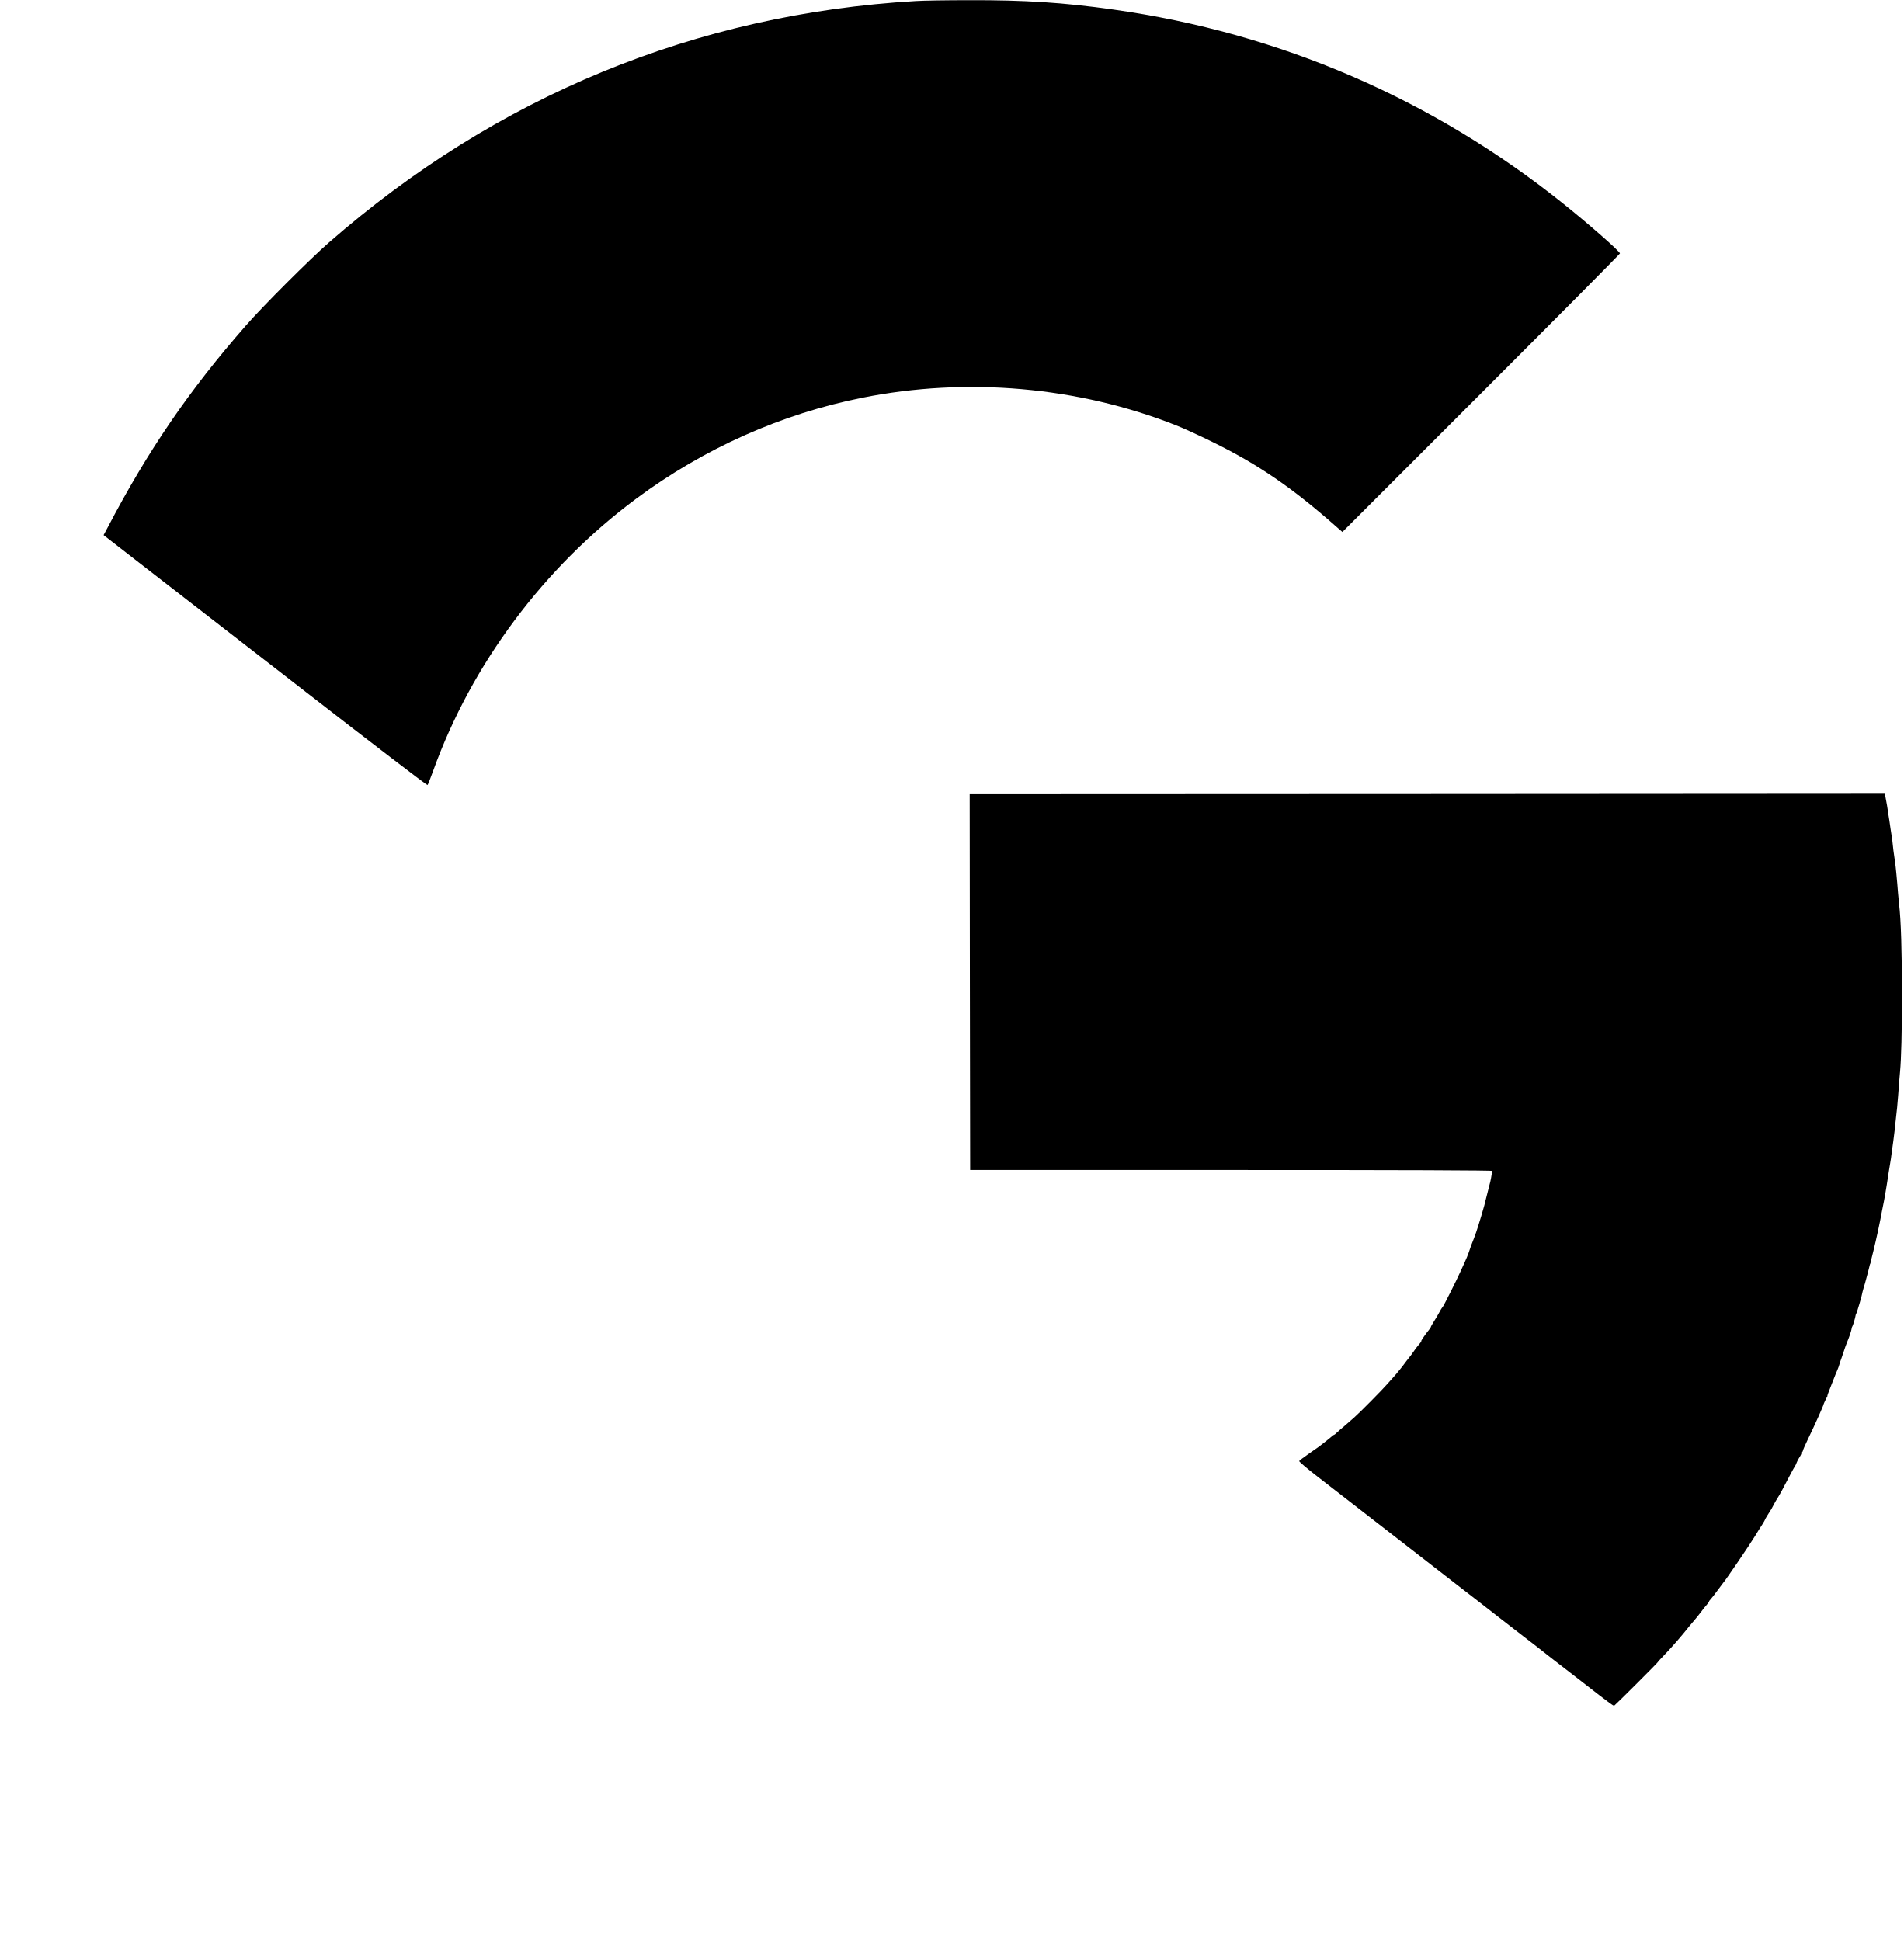
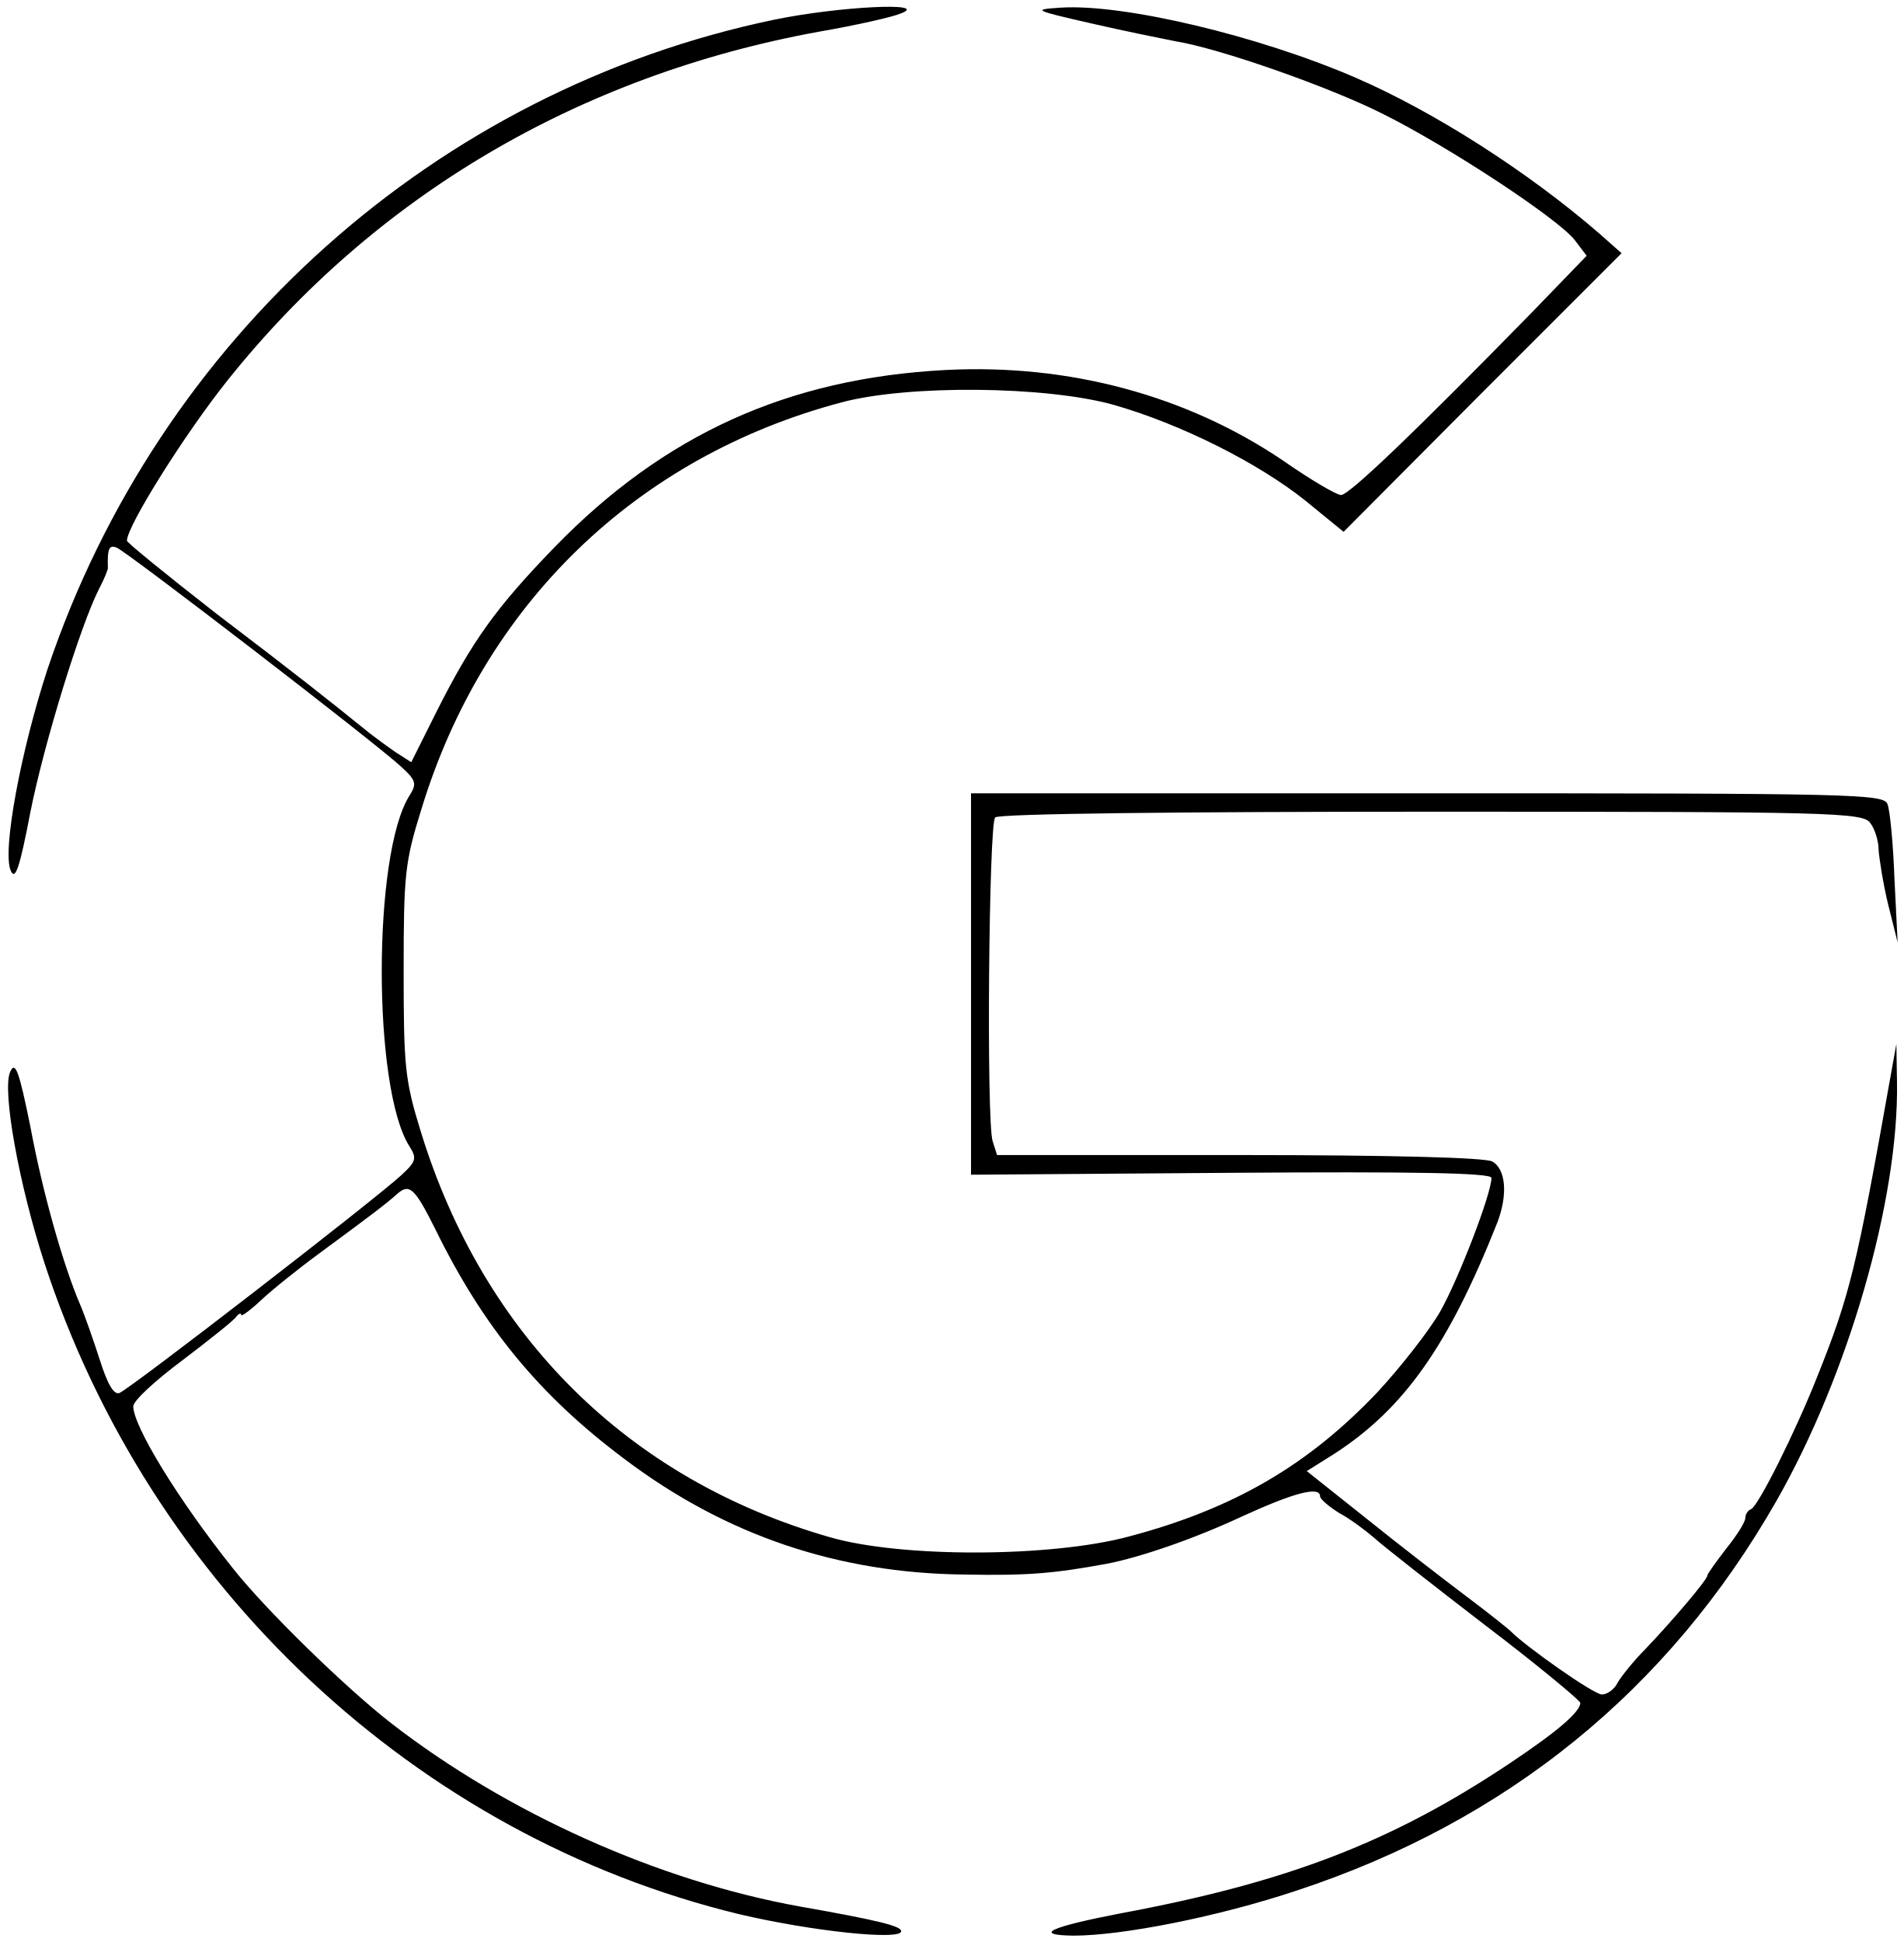
- <svg xmlns="http://www.w3.org/2000/svg" version="1.0" width="2008pt" height="2048pt" viewBox="0 0 2008 2048" preserveAspectRatio="xMidYMid meet">
-   <g transform="translate(0,2048) scale(0.1,-0.1)" fill="#000000" stroke="none">
-     <path d="M9660 20469 c-2314 -135 -4423 -1003 -6190 -2548 -201 -175 -697 -671 -876 -876 -599 -683 -1033 -1318 -1461 -2136 l-40 -75 426 -331 c234 -181 1001 -777 1705 -1322 703 -546 1282 -989 1286 -984 5 4 32 73 61 153 404 1122 1169 2147 2139 2867 714 531 1535 897 2390 1067 1100 220 2273 117 3303 -290 78 -30 250 -109 382 -174 491 -241 847 -485 1323 -906 l54 -47 1464 1464 c805 805 1464 1469 1464 1475 0 21 -329 310 -595 523 -1380 1106 -2994 1803 -4747 2050 -527 75 -942 101 -1528 99 -234 0 -486 -4 -560 -9z" />
-     <path d="M15057 12102 l-4827 -2 2 -1983 3 -1982 2756 0 c1834 0 2755 -3 2753 -10 -2 -5 -6 -23 -8 -40 -7 -48 -15 -85 -36 -161 -10 -39 -21 -81 -24 -95 -9 -40 -22 -89 -49 -179 -52 -172 -56 -183 -108 -315 -4 -11 -15 -42 -24 -70 -10 -27 -28 -74 -42 -102 -13 -29 -35 -76 -48 -105 -38 -85 -175 -358 -185 -368 -8 -8 -29 -42 -43 -70 -7 -14 -28 -49 -47 -79 -19 -30 -35 -58 -35 -62 0 -4 -9 -18 -20 -31 -32 -38 -87 -118 -81 -118 5 0 -13 -24 -39 -54 -6 -6 -26 -33 -45 -61 -19 -27 -37 -52 -41 -55 -3 -3 -18 -23 -35 -45 -16 -22 -33 -45 -39 -52 -5 -6 -20 -24 -32 -40 -21 -27 -35 -43 -126 -145 -56 -64 -292 -303 -349 -353 -24 -22 -71 -62 -103 -90 -33 -27 -70 -60 -83 -72 -12 -13 -26 -23 -29 -23 -4 0 -13 -7 -22 -15 -9 -9 -41 -34 -71 -58 -30 -23 -60 -46 -67 -52 -7 -5 -55 -39 -107 -75 -52 -36 -97 -70 -100 -76 -2 -6 88 -83 201 -170 113 -87 273 -212 356 -276 84 -65 224 -174 312 -242 255 -198 481 -374 800 -621 164 -126 355 -275 425 -330 71 -55 193 -149 271 -210 79 -60 169 -130 200 -155 31 -25 71 -56 89 -70 18 -14 137 -106 264 -204 433 -336 395 -309 414 -295 25 20 452 446 452 452 0 3 26 32 58 64 89 92 194 213 277 318 17 20 41 49 54 64 13 14 42 51 65 81 22 30 51 66 64 80 12 14 22 28 22 32 0 4 8 15 18 25 10 10 42 52 72 93 30 41 57 77 60 80 17 15 283 406 336 494 36 60 43 70 77 123 15 24 27 45 27 48 0 3 12 24 27 48 38 58 49 77 69 117 10 19 26 47 35 61 19 27 63 108 135 248 24 46 48 88 53 95 4 6 12 22 16 35 4 12 18 39 31 58 13 20 21 39 18 44 -3 5 0 9 5 9 6 0 11 6 11 12 0 7 23 60 51 118 77 159 168 362 168 375 1 3 7 18 15 34 9 16 12 31 9 35 -4 3 -1 6 5 6 7 0 11 3 10 8 -2 4 14 48 34 97 34 85 49 123 53 135 1 3 9 23 19 45 9 21 18 46 20 55 2 8 6 22 9 30 4 8 18 51 33 95 14 44 32 94 39 110 22 52 45 119 48 140 1 11 5 25 9 30 7 11 32 95 33 110 0 6 3 15 6 20 11 18 64 201 69 237 1 4 6 22 11 40 12 38 12 38 40 143 11 44 23 87 24 95 2 8 4 15 5 15 1 0 3 7 5 16 1 9 15 63 29 120 33 135 66 287 91 424 2 11 11 56 20 100 9 44 22 125 31 180 8 55 17 114 20 130 3 17 7 41 9 55 2 14 6 39 9 55 3 17 8 48 10 70 3 22 12 87 20 145 8 58 14 112 15 120 0 8 5 51 10 95 12 100 20 182 26 265 11 148 16 207 20 250 13 143 20 417 20 810 0 459 -10 792 -30 960 -3 25 -8 77 -11 115 -3 39 -7 84 -8 100 -2 17 -6 66 -10 110 -4 44 -11 108 -17 143 -5 34 -11 79 -14 100 -12 114 -15 139 -20 162 -2 13 -7 42 -10 65 -8 59 -17 117 -21 140 -3 11 -7 38 -9 60 -3 23 -11 70 -18 105 l-12 65 -4828 -3z" />
+ <svg xmlns="http://www.w3.org/2000/svg" version="1.0" width="300pt" height="306pt" viewBox="0 0 300 306" preserveAspectRatio="xMidYMid meet">
+   <g transform="translate(0,306) scale(0.1,-0.1)" fill="#000000" stroke="none">
+     <path d="M1220 3029 c-533 -111 -970 -502 -1145 -1023 -42 -128 -72 -288 -58 -318 7 -16 14 4 31 93 22 110 79 294 108 351 8 15 14 30 14 33 -1 31 2 37 14 32 17 -7 407 -307 448 -345 24 -22 25 -27 13 -46 -58 -92 -58 -461 0 -552 12 -19 11 -24 -13 -46 -41 -38 -429 -338 -444 -343 -9 -3 -19 15 -31 53 -10 31 -24 71 -31 87 -26 61 -58 172 -78 279 -18 89 -24 105 -32 87 -13 -29 14 -178 54 -301 166 -509 586 -903 1094 -1026 114 -27 256 -42 256 -27 0 8 -35 17 -160 39 -222 40 -461 147 -644 289 -73 57 -199 180 -250 245 -86 108 -156 223 -156 254 0 9 35 41 78 73 42 32 80 62 84 68 4 5 8 7 8 3 0 -3 14 7 31 23 17 16 58 49 92 74 87 64 105 78 122 93 20 18 28 11 61 -55 75 -153 163 -261 298 -362 159 -120 336 -180 536 -182 101 -2 142 2 224 17 52 10 137 39 214 75 81 37 122 48 122 31 0 -4 14 -16 30 -26 17 -9 41 -27 55 -39 13 -12 92 -74 174 -137 83 -63 150 -119 151 -123 0 -14 -34 -44 -112 -96 -186 -124 -350 -187 -613 -236 -109 -21 -139 -34 -74 -35 78 0 229 30 352 71 331 109 586 316 756 614 113 198 193 474 190 660 l-1 60 -9 -50 c-54 -304 -64 -345 -116 -475 -34 -86 -93 -204 -104 -208 -5 -2 -9 -8 -9 -14 0 -6 -13 -27 -30 -48 -16 -21 -30 -40 -30 -43 0 -6 -54 -70 -98 -116 -18 -18 -37 -42 -43 -52 -5 -11 -17 -19 -25 -19 -13 0 -122 77 -144 100 -3 3 -34 28 -70 55 -36 27 -107 82 -158 123 l-93 74 43 27 c110 71 180 170 257 364 17 44 14 85 -8 97 -13 6 -157 10 -400 10 l-380 0 -7 22 c-10 33 -6 500 4 510 6 6 296 9 688 9 631 0 680 -1 691 -18 7 -9 13 -28 13 -42 1 -14 7 -53 15 -86 l15 -60 -5 100 c-2 55 -7 108 -11 118 -6 16 -53 17 -725 17 l-719 0 0 -300 0 -301 410 3 c287 2 410 0 410 -8 0 -25 -52 -160 -81 -211 -18 -31 -62 -87 -98 -126 -109 -115 -226 -184 -392 -228 -122 -33 -359 -34 -472 -1 -317 91 -545 317 -644 639 -25 81 -27 102 -27 253 0 152 2 172 28 255 98 322 338 555 662 641 105 28 322 26 429 -4 105 -30 227 -91 302 -151 l60 -49 219 220 219 219 -35 31 c-112 97 -260 192 -385 246 -153 66 -364 116 -463 110 -46 -3 -44 -4 48 -25 52 -12 112 -24 132 -28 69 -11 243 -72 328 -115 104 -52 274 -164 301 -198 l19 -25 -87 -90 c-182 -186 -287 -287 -300 -287 -7 0 -48 24 -91 54 -152 103 -338 153 -532 143 -249 -13 -444 -102 -616 -279 -93 -96 -130 -148 -186 -259 l-40 -80 -25 16 c-13 9 -32 23 -41 30 -63 51 -116 93 -241 188 -77 60 -141 112 -141 115 0 23 91 168 158 252 232 291 554 481 932 550 58 10 116 23 130 29 46 18 -98 11 -200 -10z" />
  </g>
</svg>
